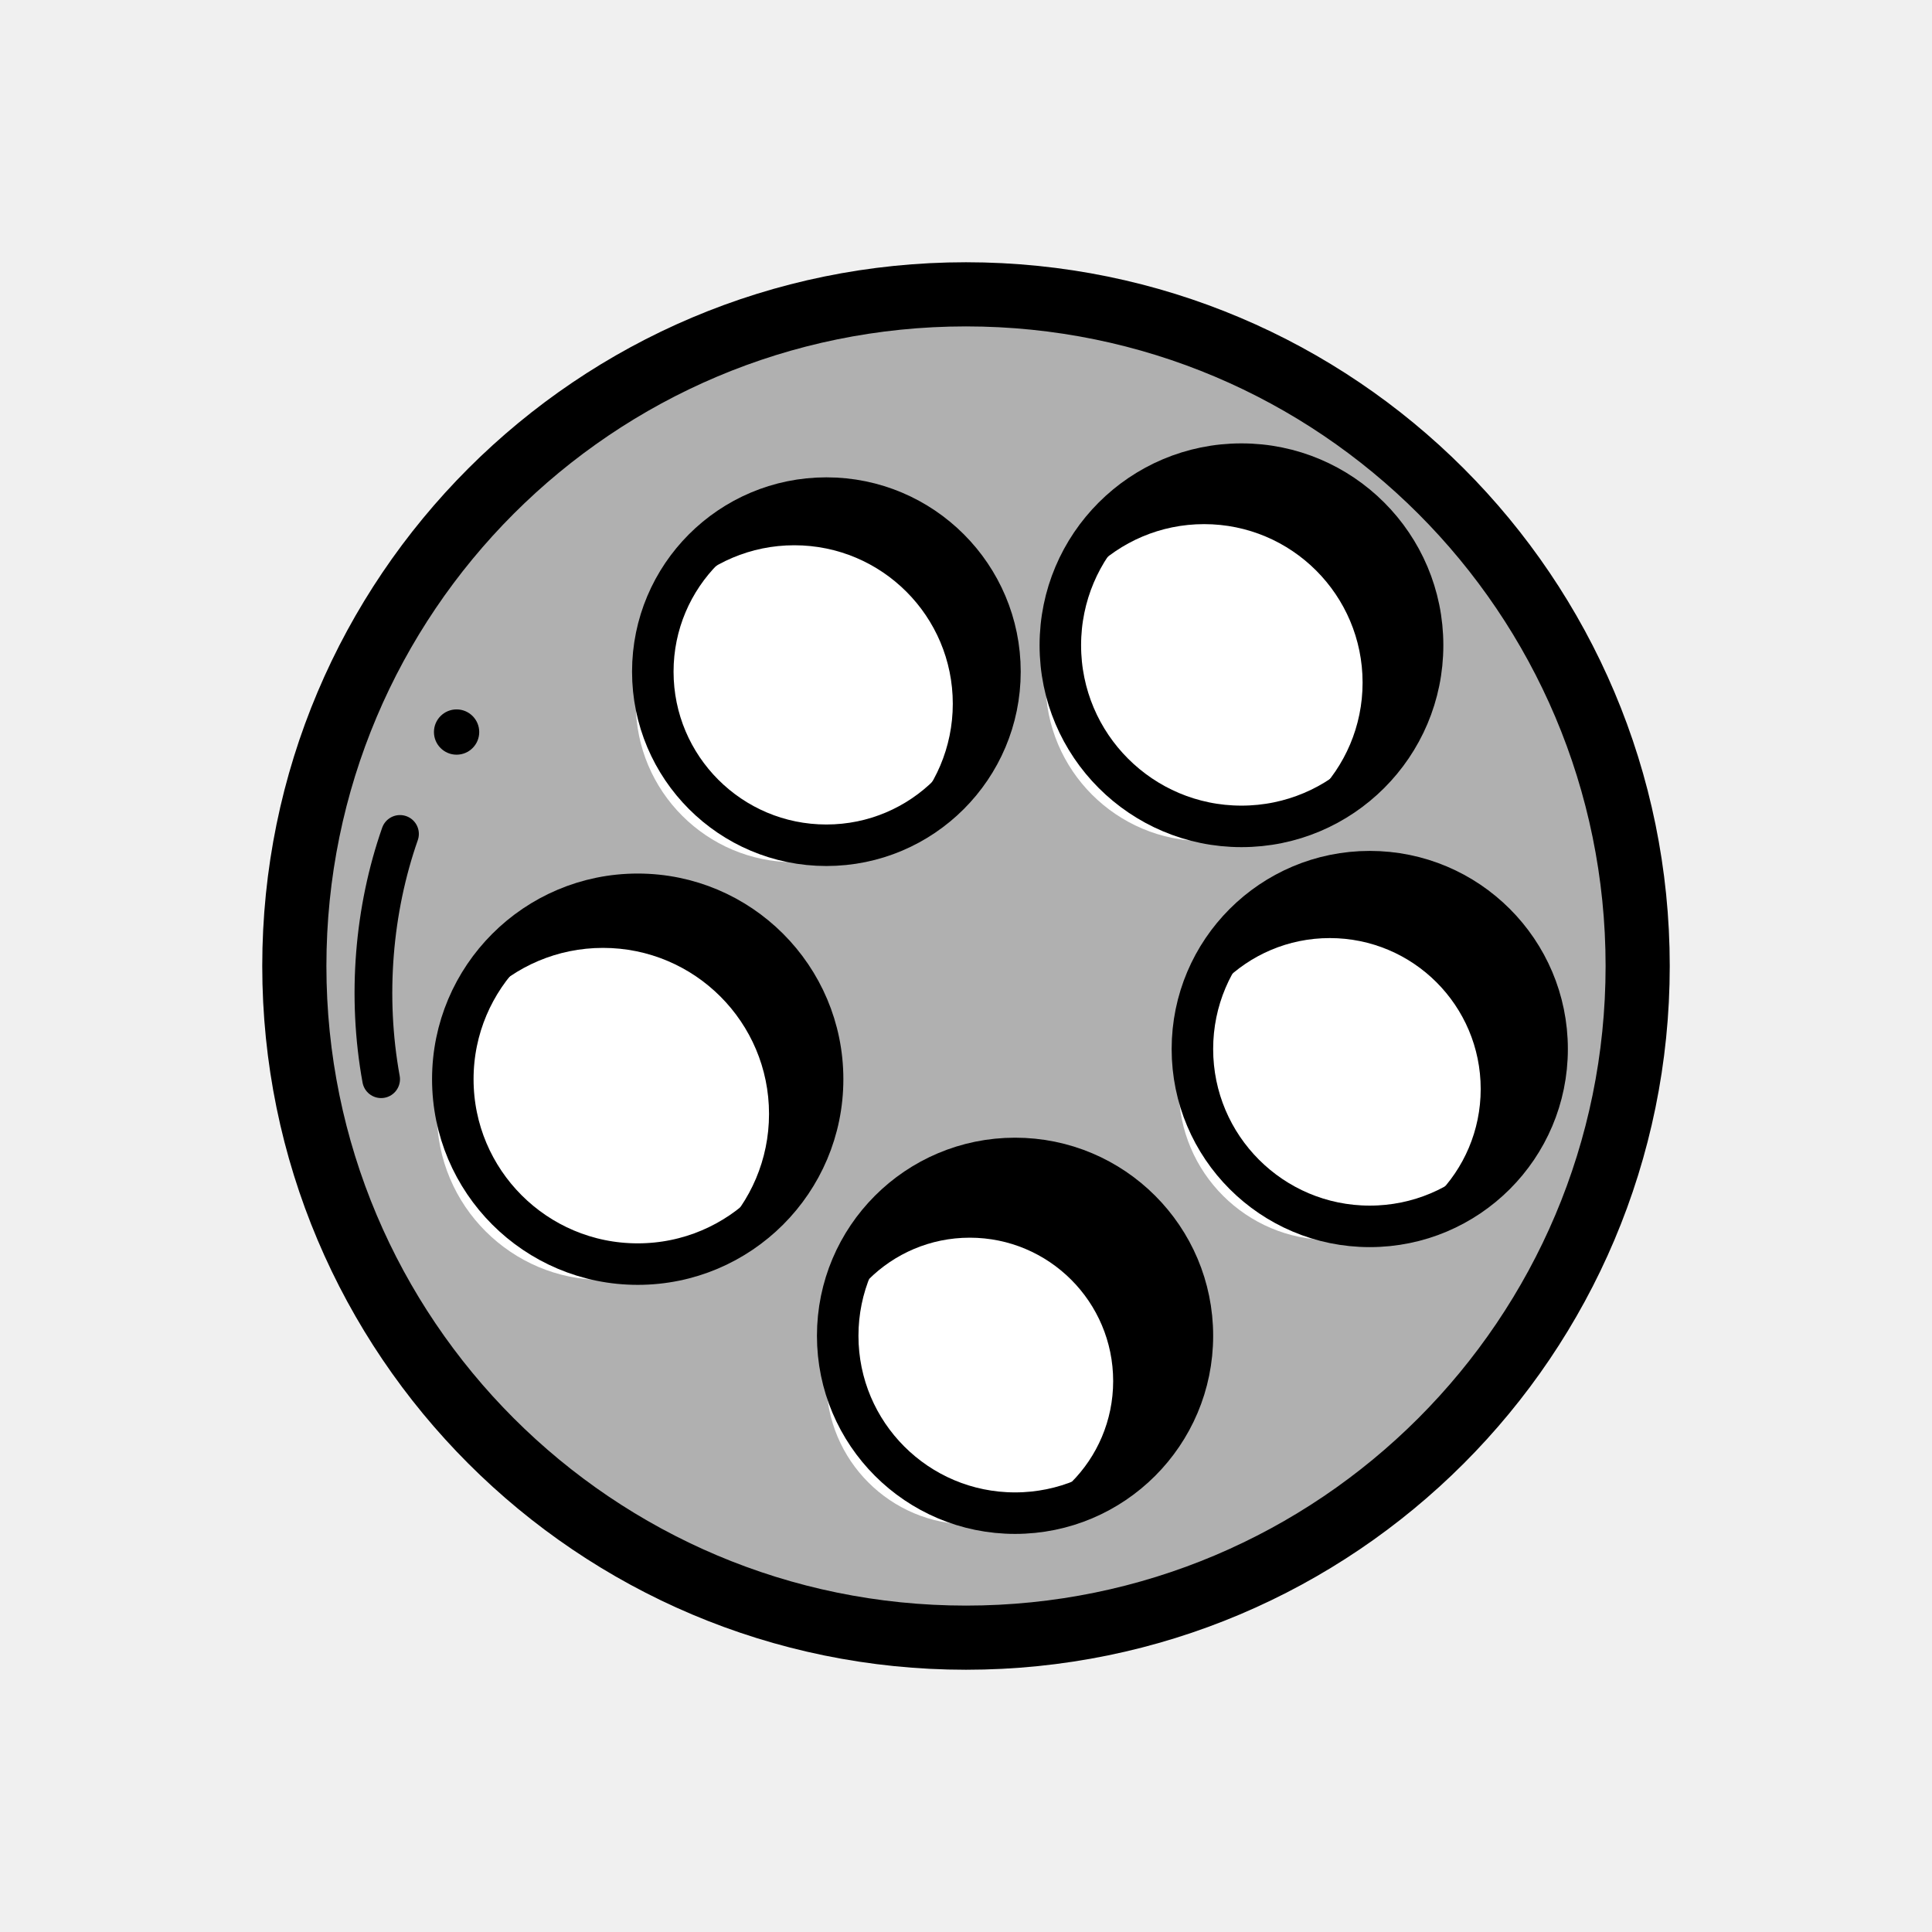
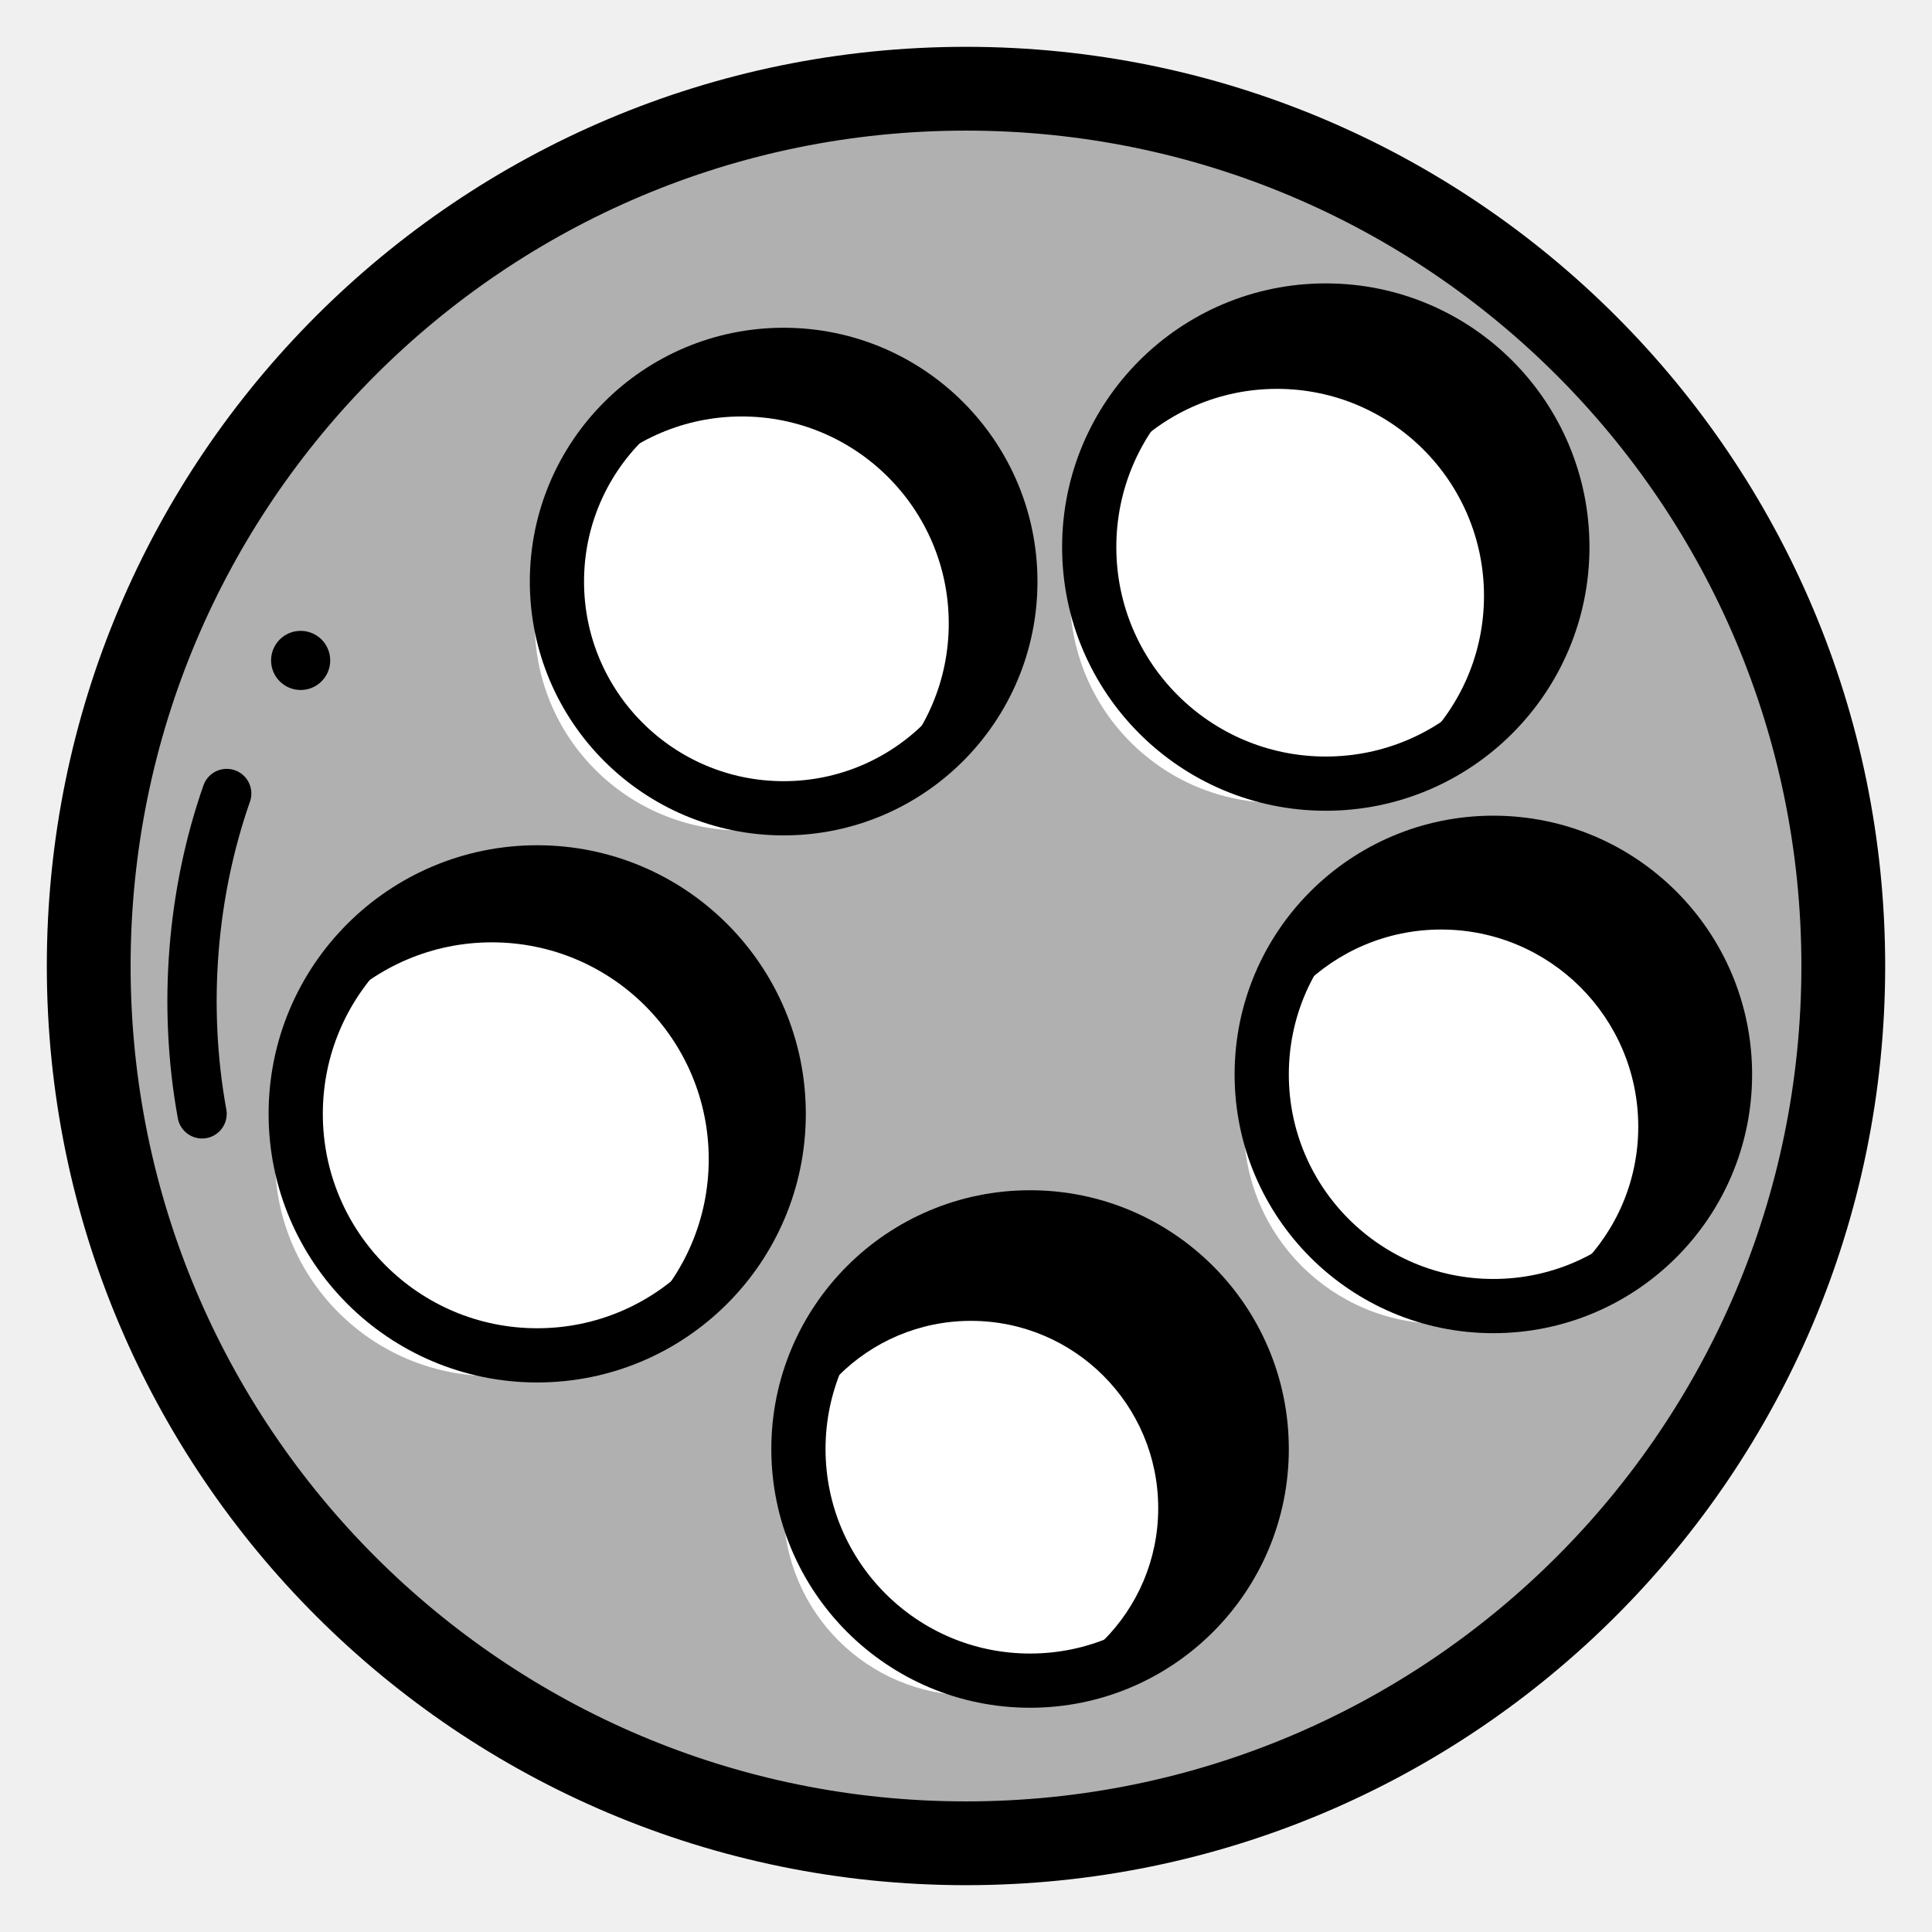
- <svg xmlns="http://www.w3.org/2000/svg" viewBox="0 0 512 512">
+ <svg xmlns="http://www.w3.org/2000/svg" viewBox="60 60 392 392">
  <g transform="translate(51,-44)">
    <circle cx="205" cy="300" r="178" fill="#b0b0b0" stroke="#000000" stroke-width="17" />
    <circle cx="70" cy="238" r="6" fill="#000000" />
    <path d="M55,265 C48,285 46,308 50,330" fill="none" stroke="#000000" stroke-width="10" stroke-linecap="round" />
    <circle cx="168" cy="222" r="46" fill="#000000" />
    <circle cx="159.5" cy="230.5" r="42" fill="#ffffff" />
    <circle cx="168" cy="222" r="46" fill="none" stroke="#000000" stroke-width="11" />
    <circle cx="278" cy="215" r="48" fill="#000000" />
    <circle cx="268.1" cy="224.9" r="42" fill="#ffffff" />
    <circle cx="278" cy="215" r="48" fill="none" stroke="#000000" stroke-width="11" />
    <circle cx="118" cy="330" r="49" fill="#000000" />
    <circle cx="108.8" cy="339.2" r="44" fill="#ffffff" />
    <circle cx="118" cy="330" r="49" fill="none" stroke="#000000" stroke-width="11" />
    <circle cx="218" cy="398" r="47" fill="#000000" />
    <circle cx="206.0" cy="410.0" r="38" fill="#ffffff" />
    <circle cx="218" cy="398" r="47" fill="none" stroke="#000000" stroke-width="11" />
    <circle cx="312" cy="322" r="47" fill="#000000" />
    <circle cx="301.4" cy="332.6" r="40" fill="#ffffff" />
    <circle cx="312" cy="322" r="47" fill="none" stroke="#000000" stroke-width="11" />
  </g>
</svg>
